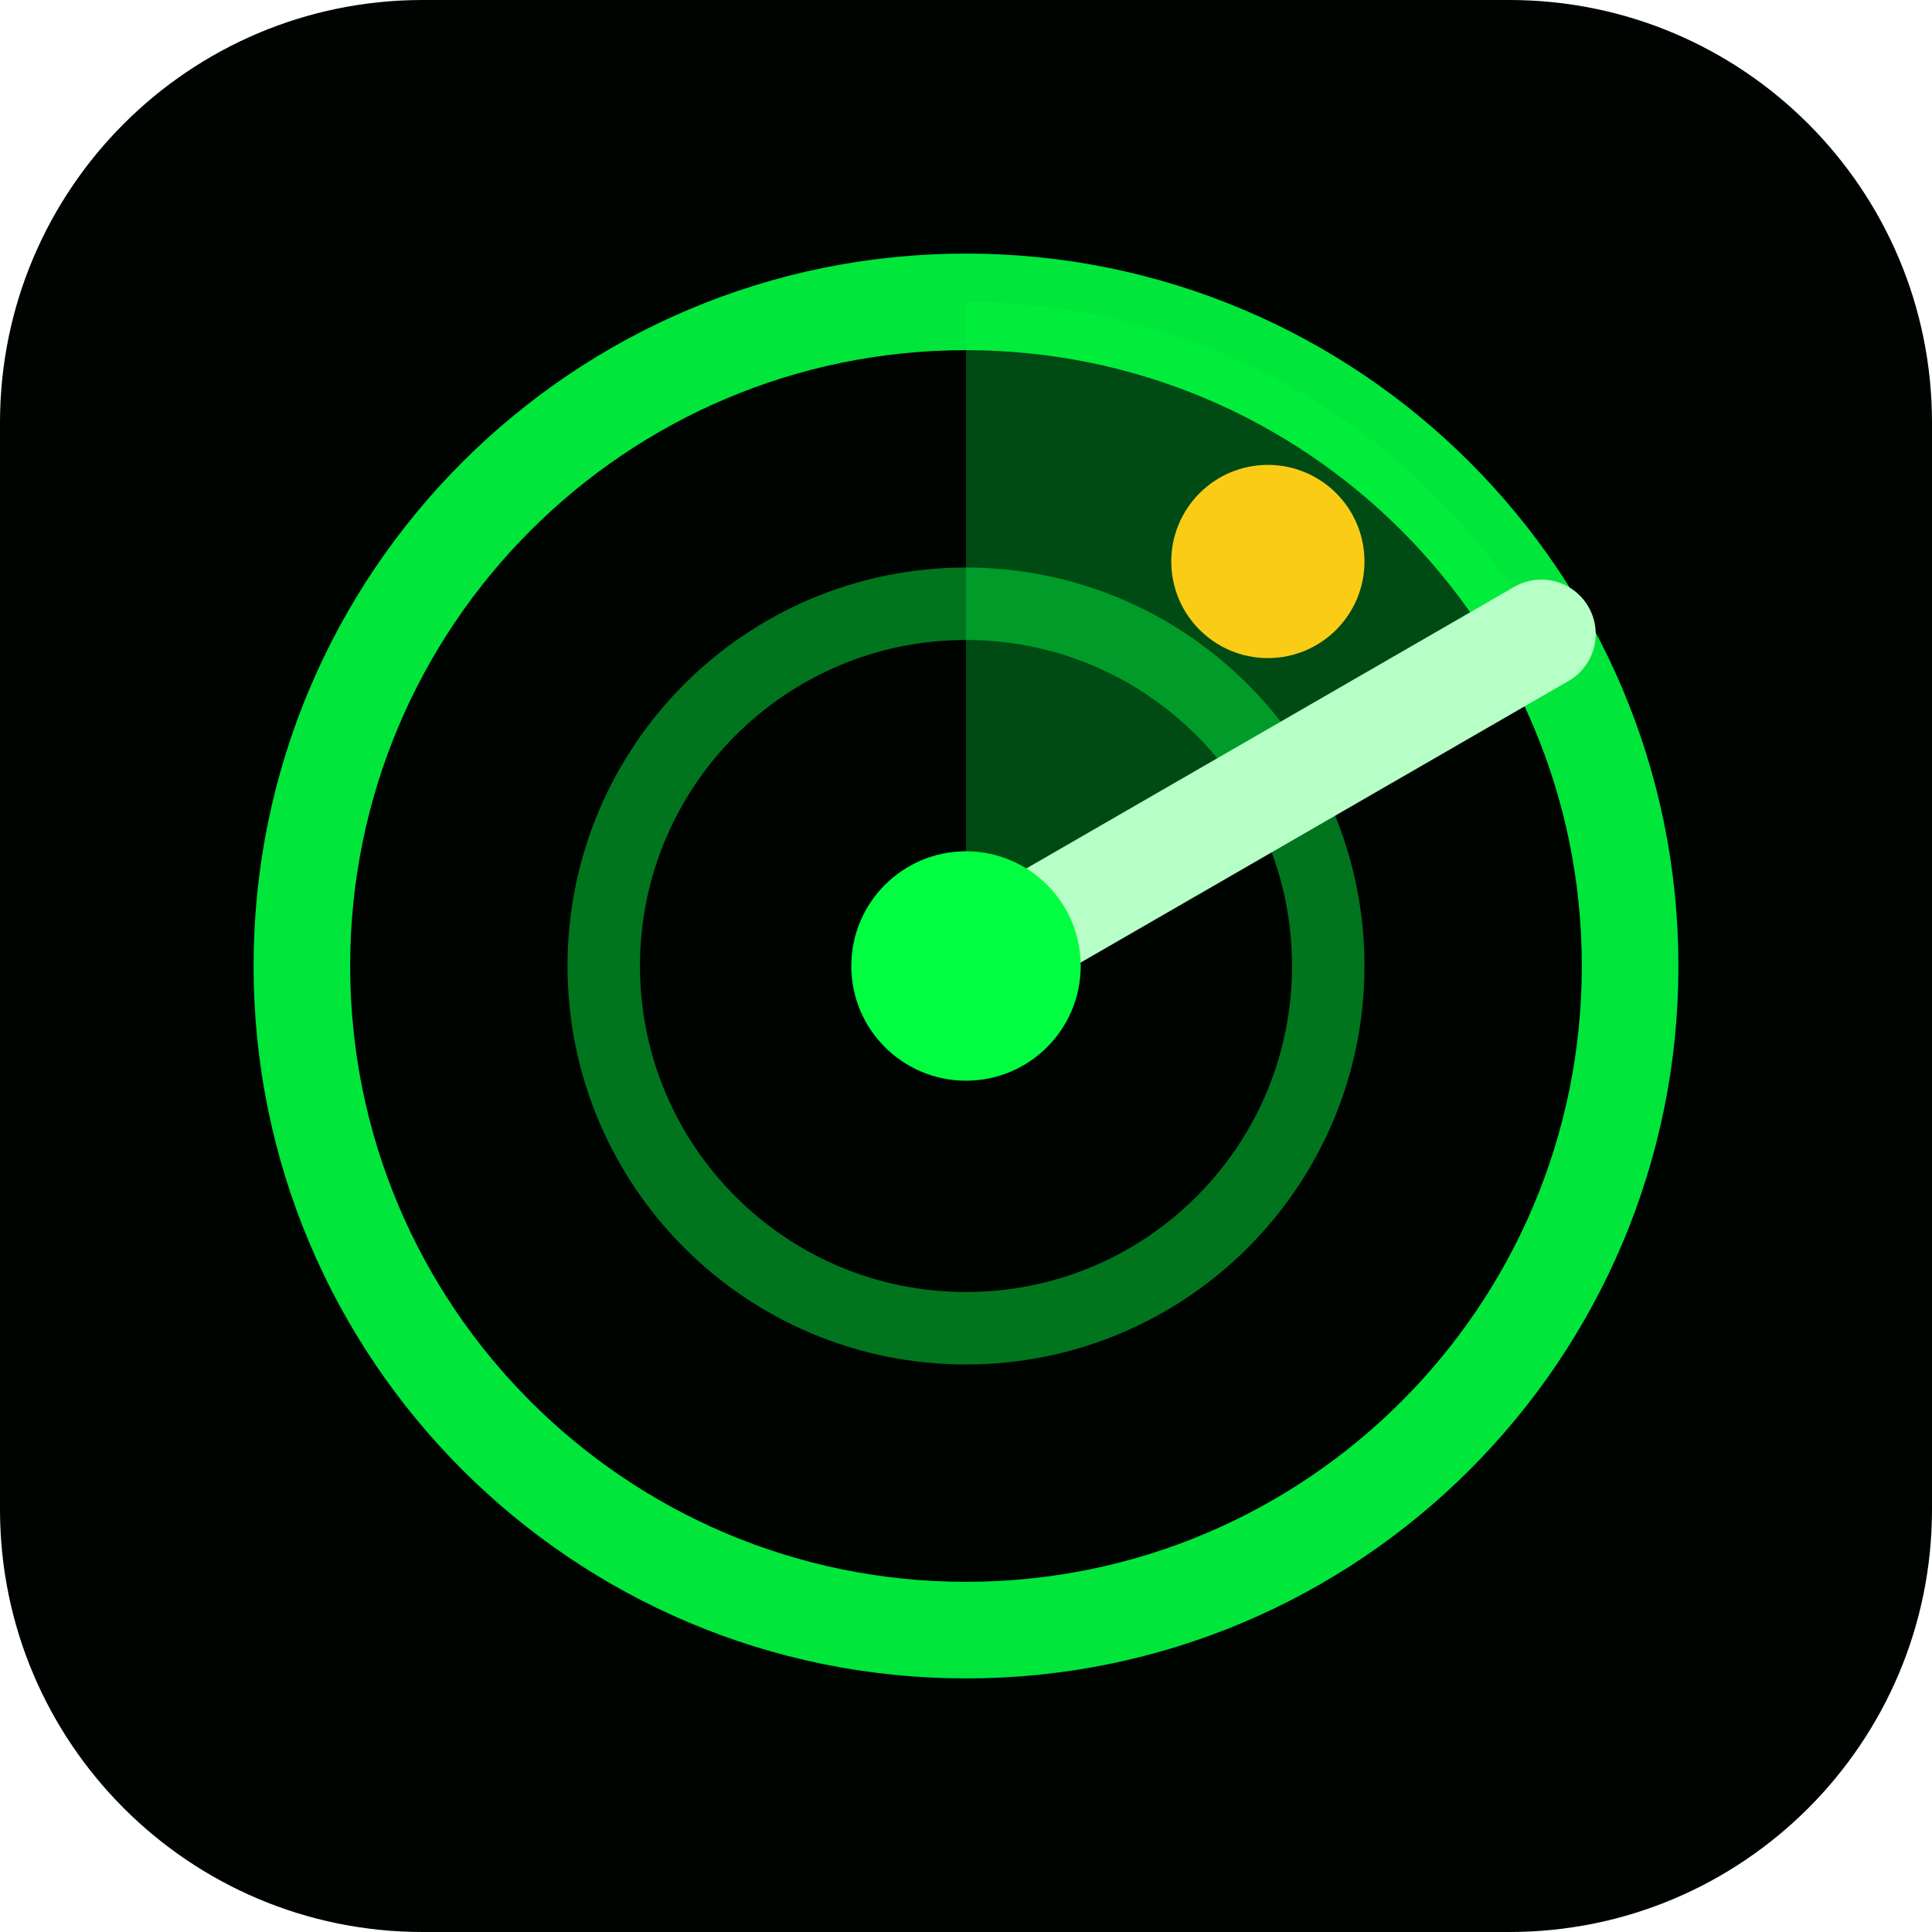
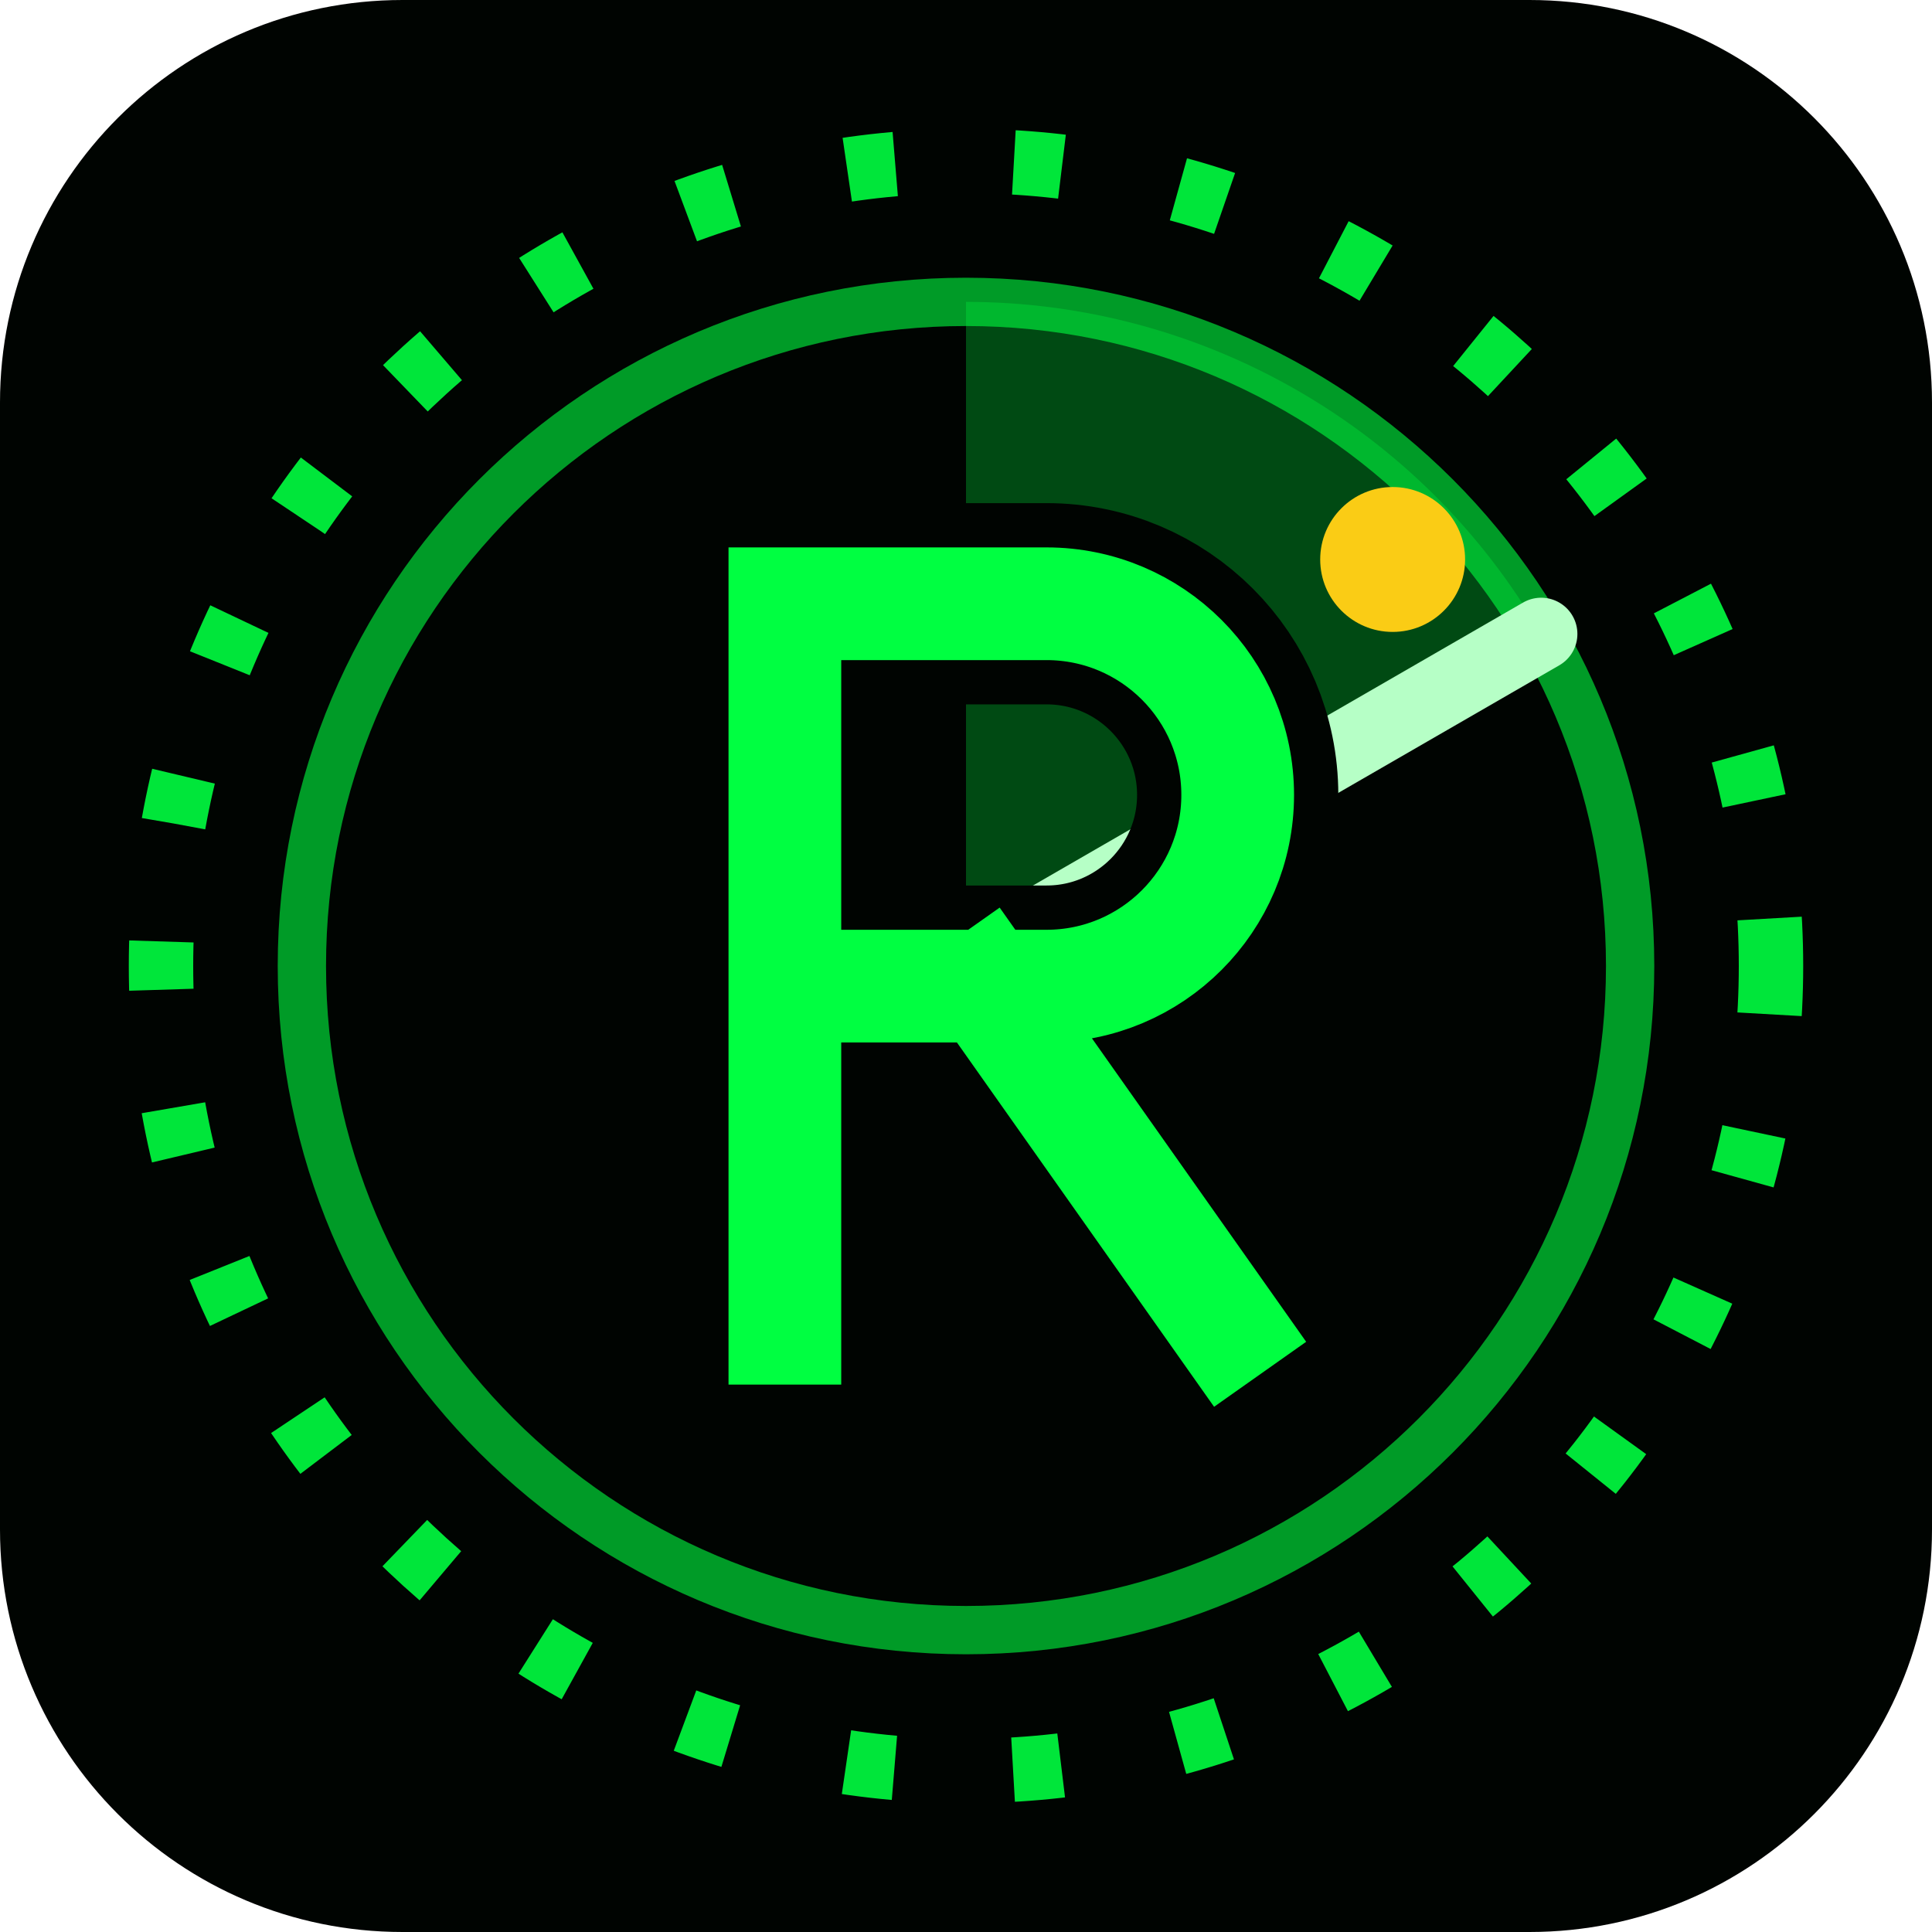
- <svg xmlns="http://www.w3.org/2000/svg" viewBox="0 0 32 32" fill="none">
-   <rect width="32" height="32" rx="7" fill="#000401" />
-   <circle cx="16" cy="16" r="11" stroke="#00FF41" stroke-opacity=".9" stroke-width="1.6" />
-   <circle cx="16" cy="16" r="6" stroke="#00FF41" stroke-opacity=".45" stroke-width="1.2" />
-   <path d="M16 16V5a11 11 0 0 1 9.53 5.5Z" fill="#00FF41" fill-opacity=".28" />
-   <path d="M16 16l9.53-5.5" stroke="#B6FFC6" stroke-width="1.8" stroke-linecap="round" />
-   <circle cx="21" cy="9.3" r="1.6" fill="#FACC15" />
-   <circle cx="16" cy="16" r="1.9" fill="#00FF41" />
+ <svg xmlns="http://www.w3.org/2000/svg" viewBox="0 0 48 48" fill="none">
+   <rect width="48" height="48" rx="10" fill="#000401" />
+   <circle cx="24" cy="24" r="20" stroke="#00FF41" stroke-opacity=".9" stroke-width="1.6" stroke-dasharray="1.2 2.95" />
+   <circle cx="24" cy="24" r="16.5" fill="#000401" stroke="#00FF41" stroke-opacity=".6" stroke-width="1.2" />
+   <path d="M24 24V7.5a16.5 16.5 0 0 1 14.29 8.25Z" fill="#00FF41" fill-opacity=".28" />
+   <path d="M24 24l14.29-8.25" stroke="#B6FFC6" stroke-width="1.8" stroke-linecap="round" />
+   <circle cx="34.6" cy="13.9" r="1.8" fill="#FACC15" />
+   <path d="M19.5 33V15H26a4.75 4.75 0 0 1 0 9.5h-6.5m5 0 6 8.5" stroke="#000401" stroke-width="5" />
+   <path d="M19.5 33V15H26a4.75 4.75 0 0 1 0 9.5h-6.5m5 0 6 8.5" stroke="#00FF41" stroke-width="2.8" stroke-linecap="square" />
</svg>
